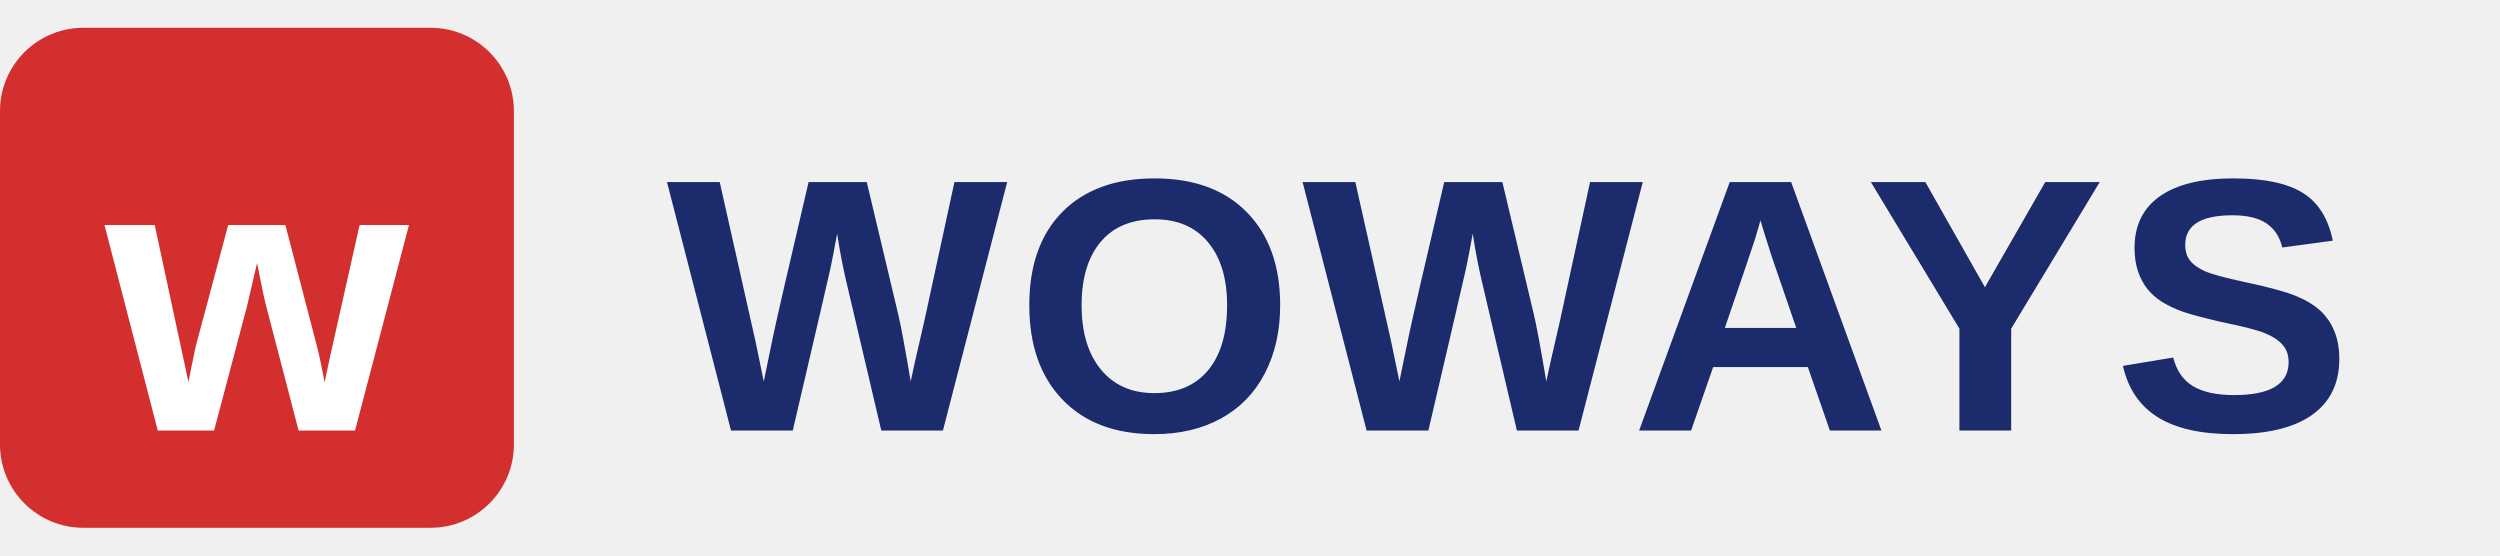
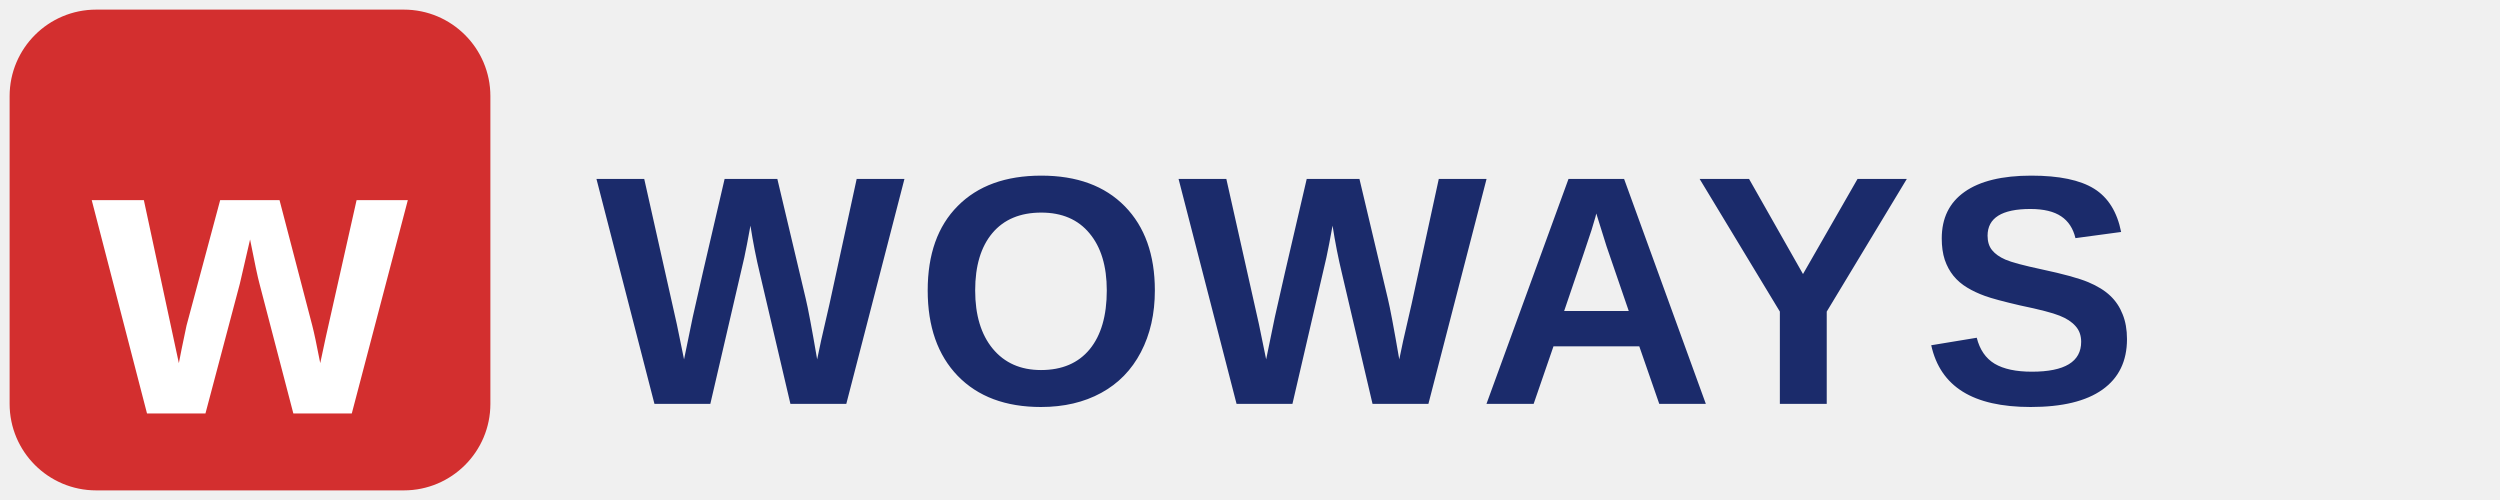
- <svg xmlns="http://www.w3.org/2000/svg" viewBox="0 0 360 80" fill="none">
-   <rect x="0" y="4" width="74" height="72" rx="12" ry="12" fill="#D32F2F" />
-   <text x="37" y="62" font-family="Arial Black, Arial, sans-serif" font-weight="900" font-size="56" fill="white" text-anchor="middle" letter-spacing="-2">w</text>
-   <text x="96" y="62" font-family="Arial Black, Arial, sans-serif" font-weight="900" font-size="52" fill="#1B2B6B" letter-spacing="1" dominant-baseline="auto">WOWAYS</text>
+ <svg xmlns="http://www.w3.org/2000/svg" viewBox="0 0 260 52" fill="none">
+   <rect x="1" y="1" width="50" height="50" rx="9" ry="9" fill="#D32F2F" />
+   <text x="26" y="43" font-family="Arial Black, Arial, sans-serif" font-weight="900" font-size="42" fill="white" text-anchor="middle" letter-spacing="-1">w</text>
+   <text x="62" y="42" font-family="Arial Black, Arial, sans-serif" font-weight="900" font-size="34" fill="#1B2B6B" letter-spacing="1">WOWAYS</text>
</svg>
